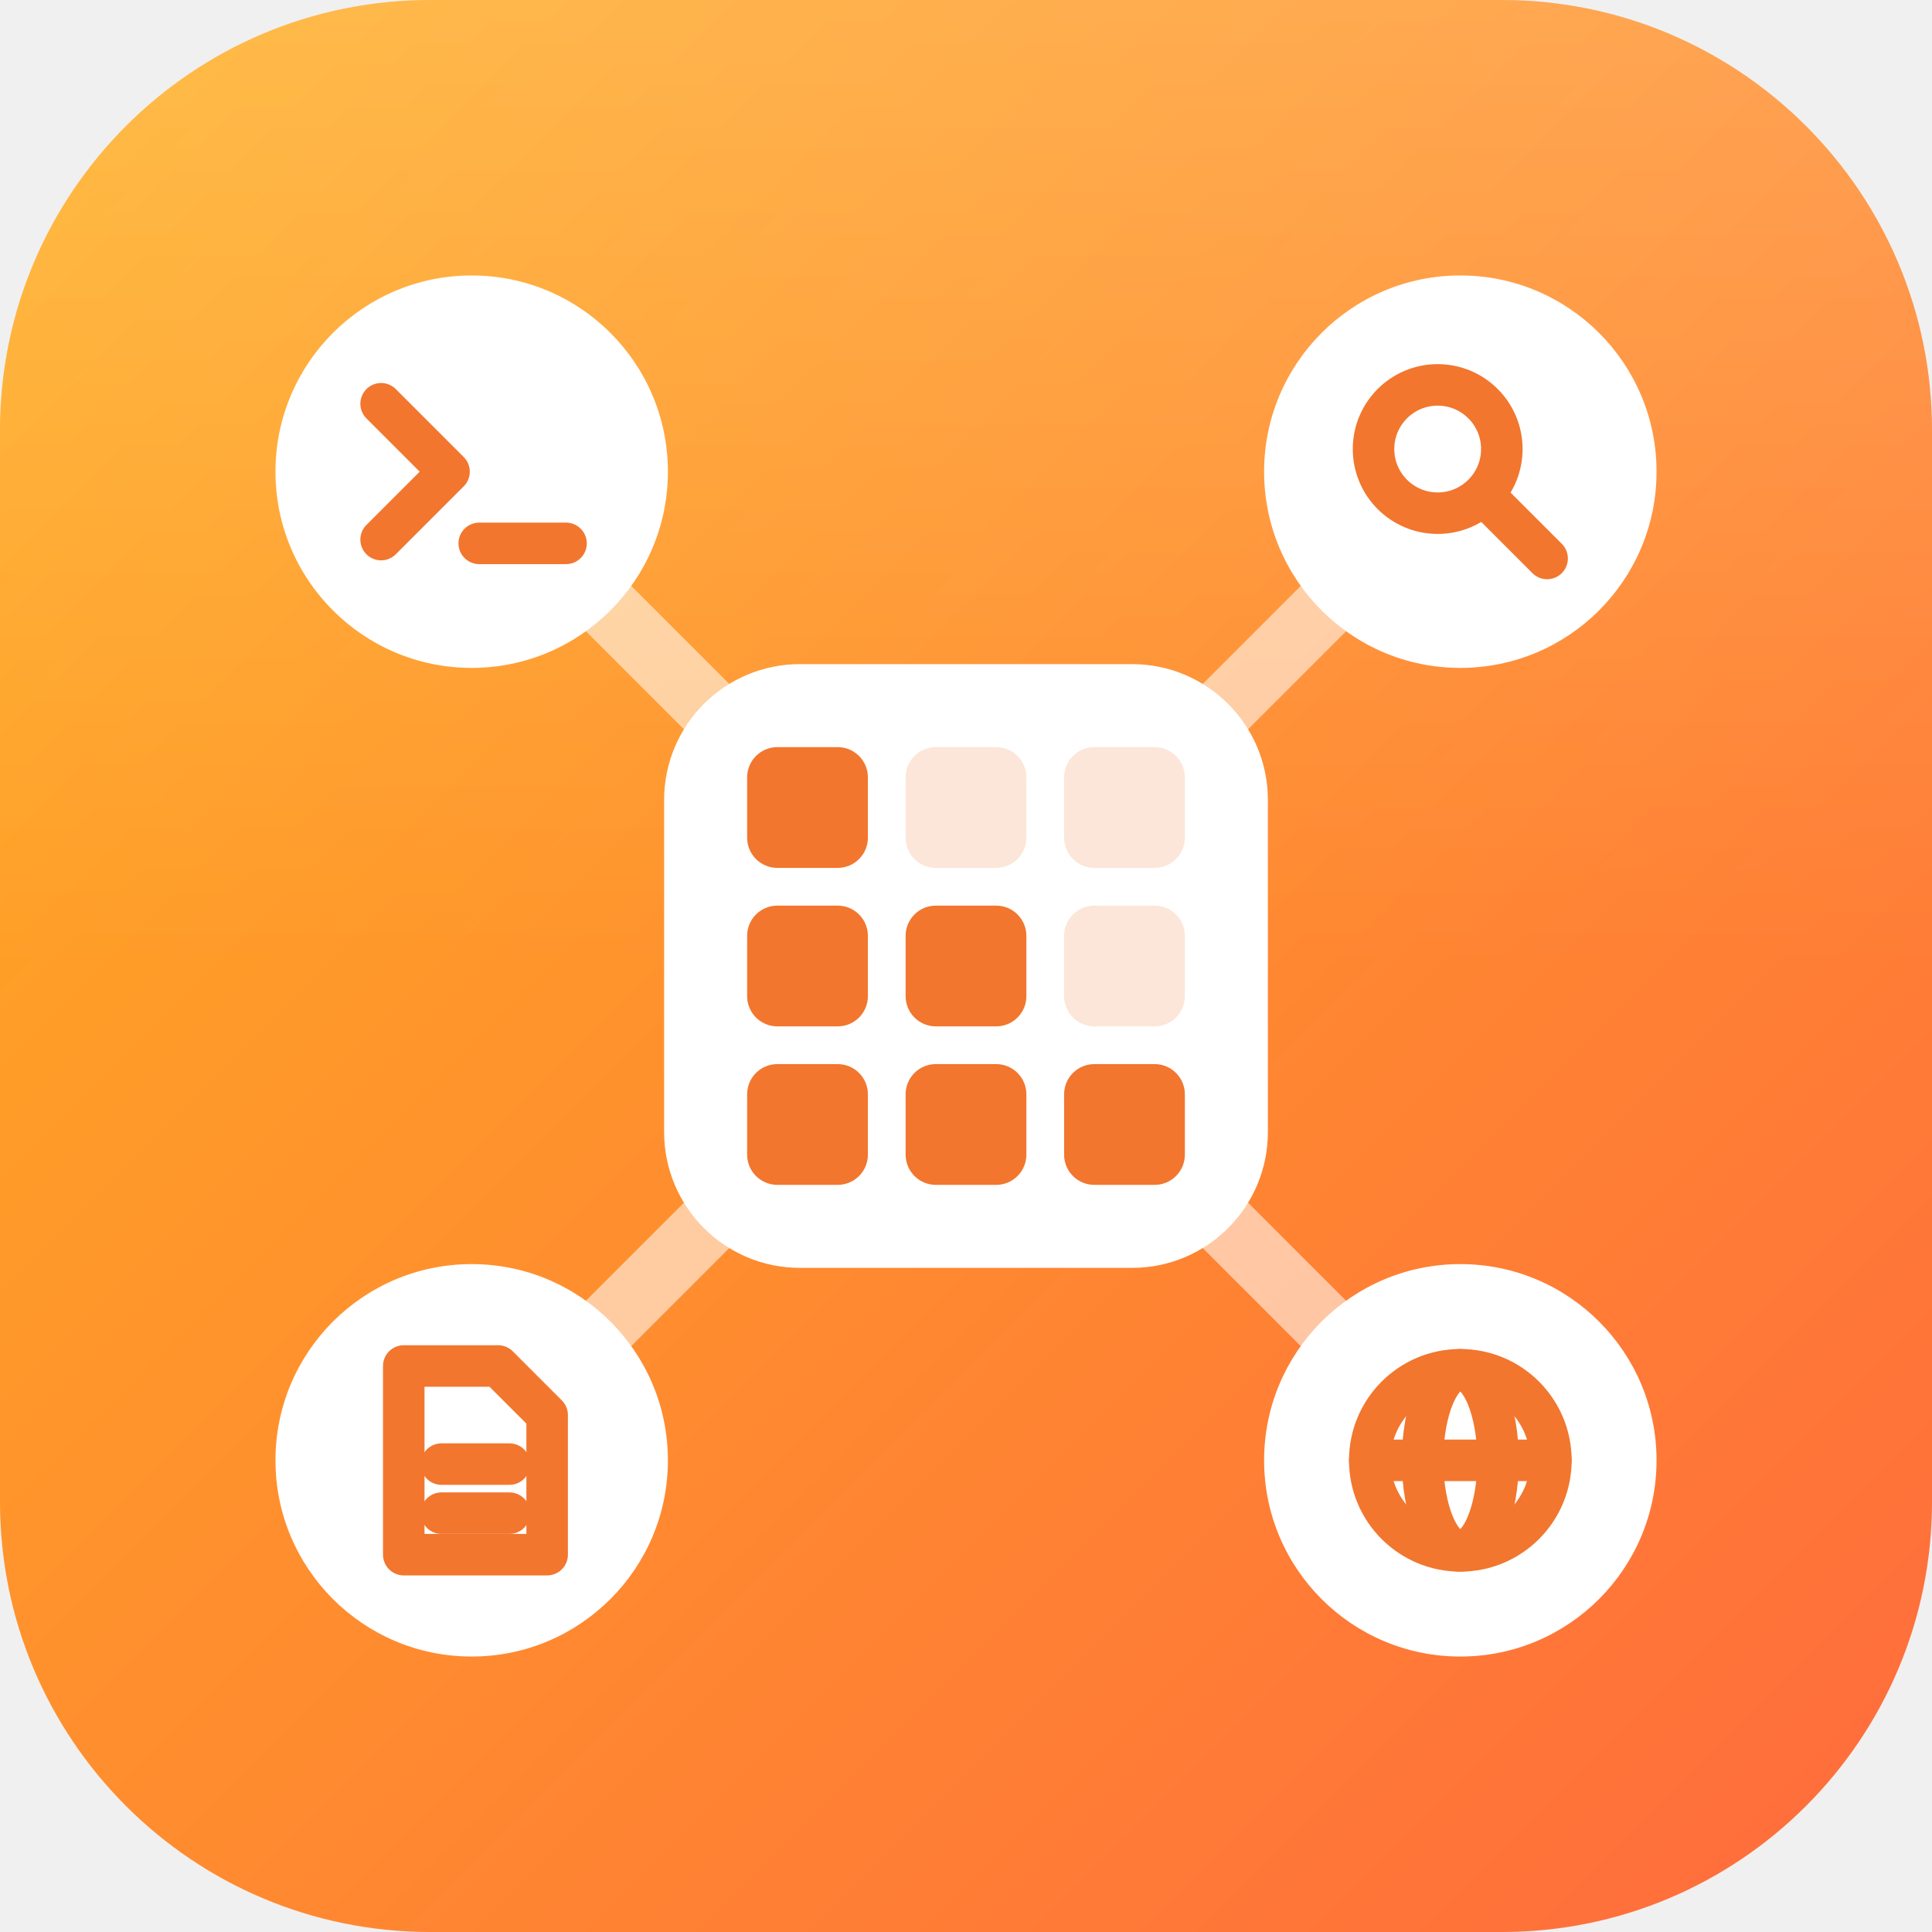
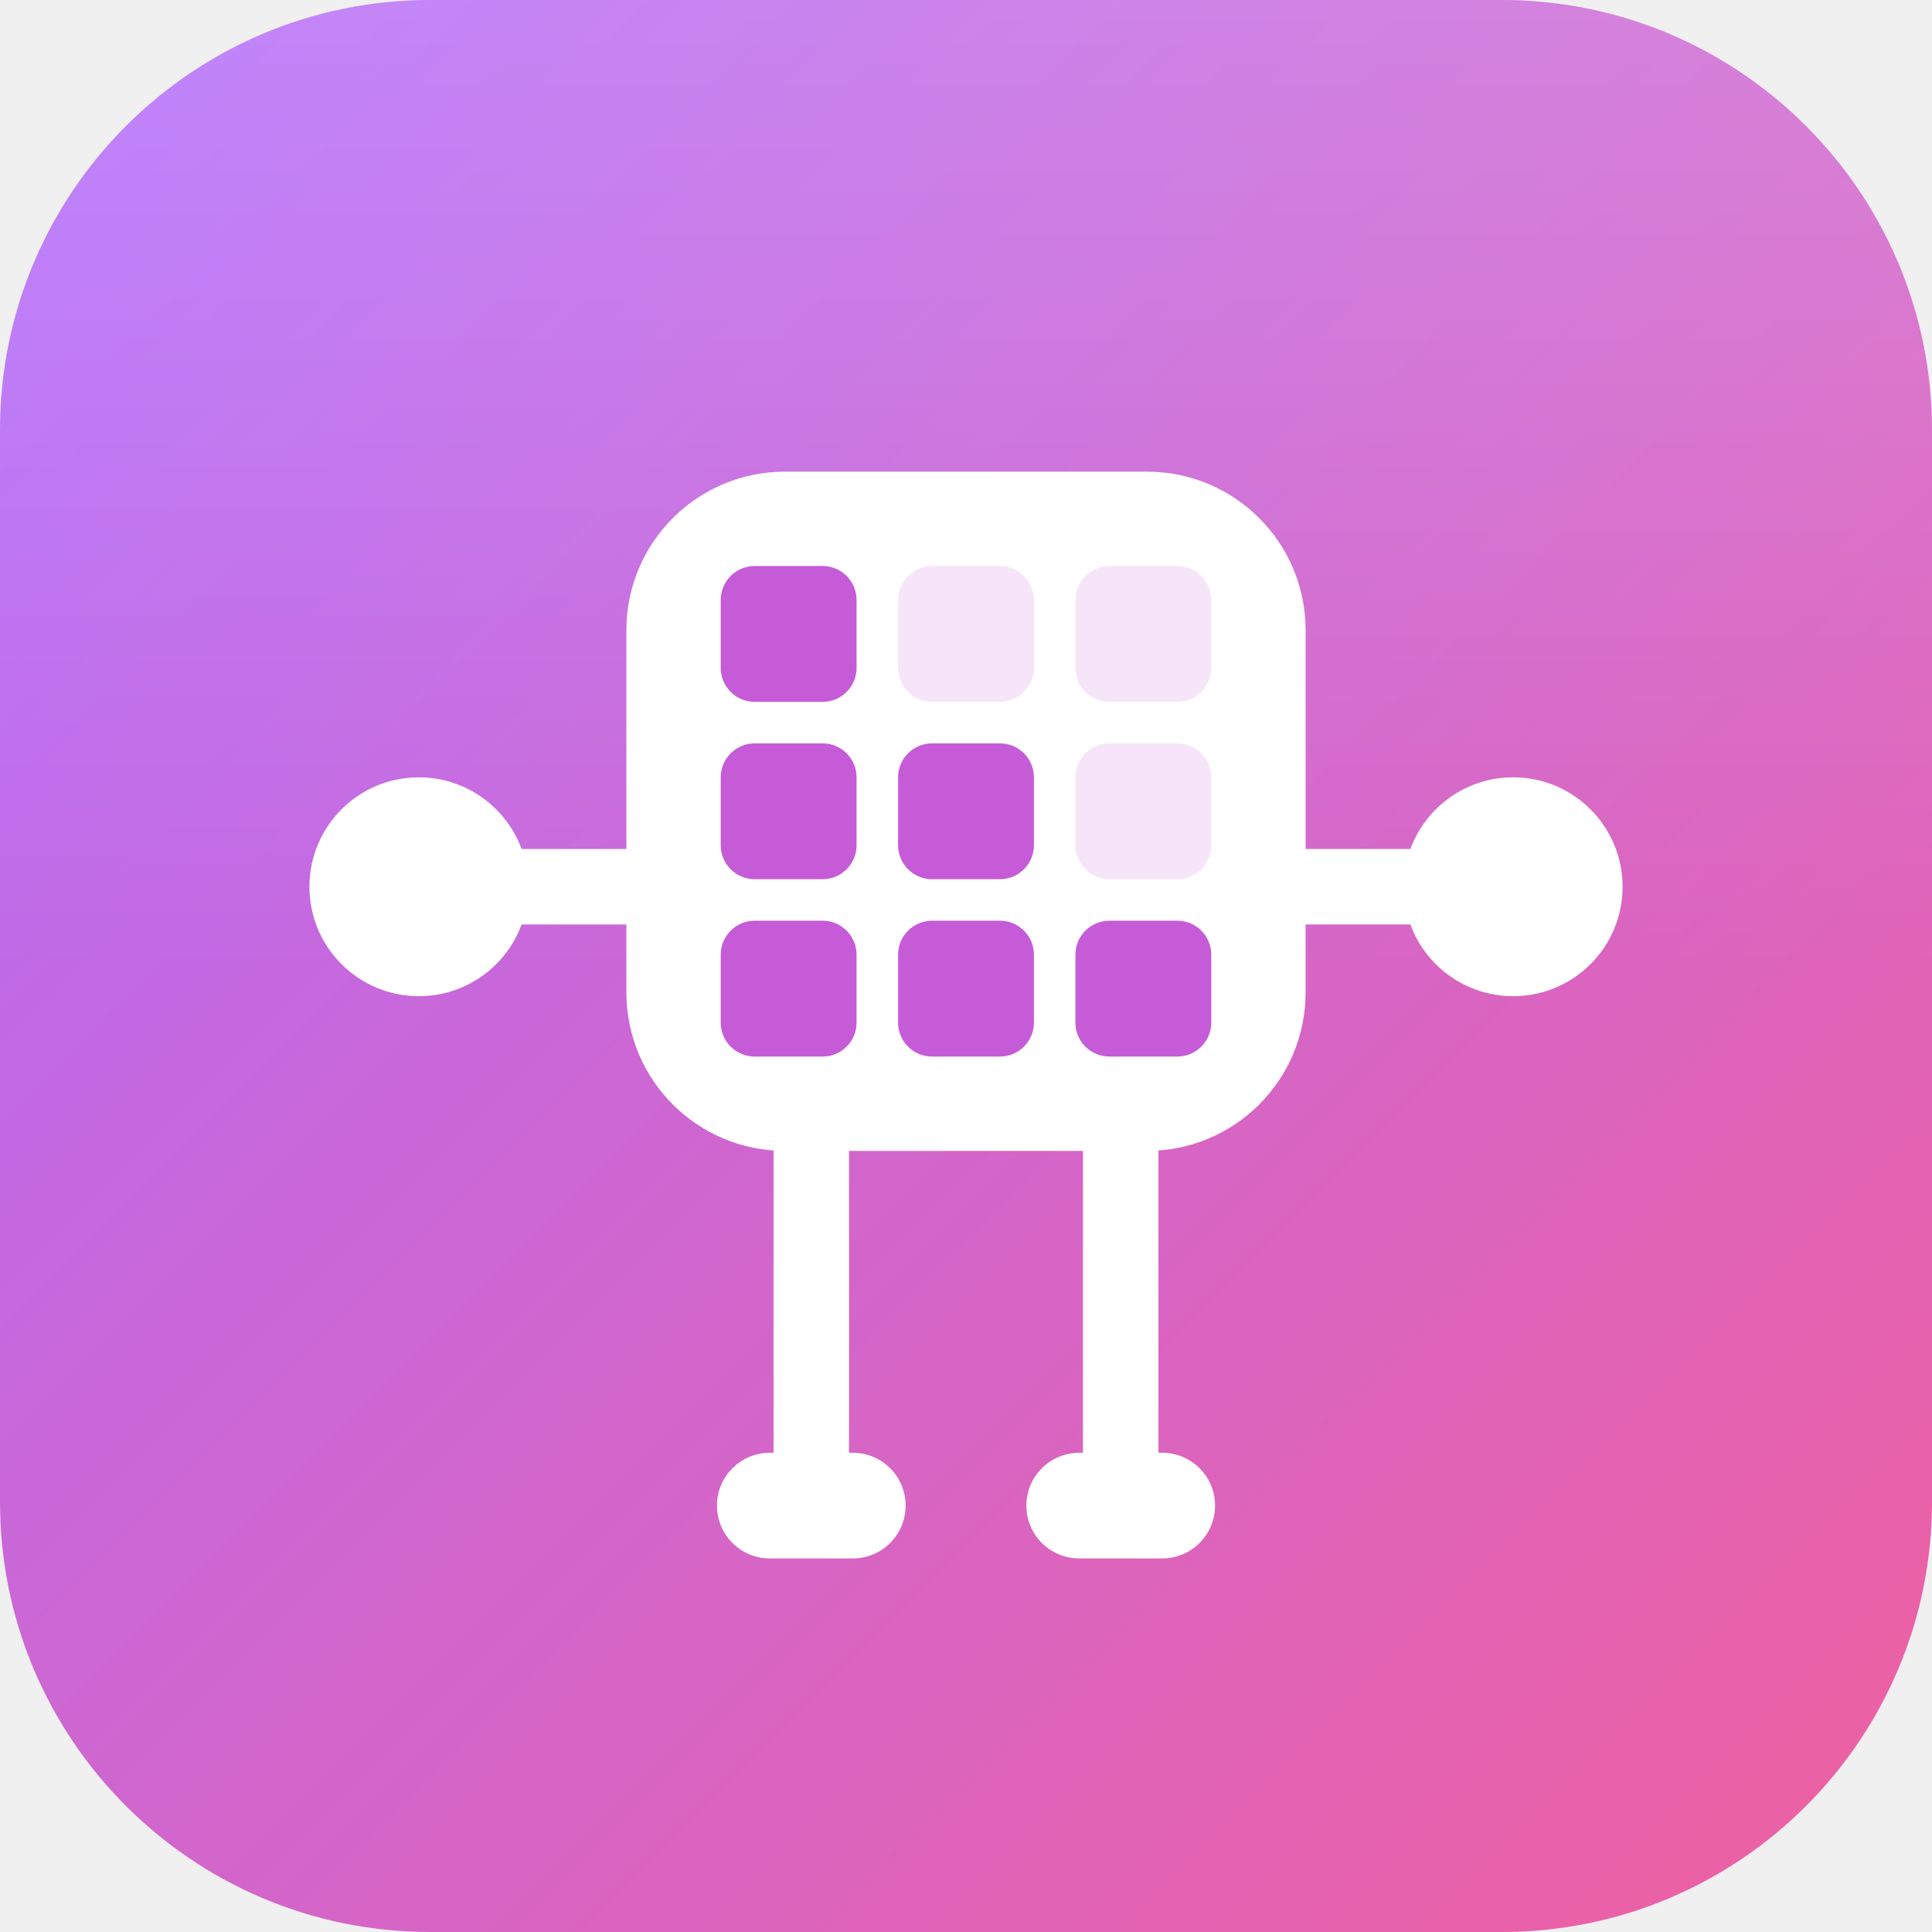
<svg xmlns="http://www.w3.org/2000/svg" viewBox="0 0 1024 1024" width="1024" height="1024">
  <defs>
    <linearGradient id="bg" x1="0" y1="0" x2="1" y2="1">
-       <stop offset="0" stop-color="#FFB020" />
-       <stop offset="1" stop-color="#FF6A3D" />
+       <stop offset="0" stop-color="#B06CFF" />
+       <stop offset="1" stop-color="#F0609E" />
    </linearGradient>
    <linearGradient id="gloss" x1="0" y1="0" x2="0" y2="1">
      <stop offset="0" stop-color="#fff" stop-opacity="0.18" />
      <stop offset="0.5" stop-color="#fff" stop-opacity="0" />
    </linearGradient>
  </defs>
  <rect width="1024" height="1024" rx="228" fill="url(#bg)" />
  <rect width="1024" height="1024" rx="228" fill="url(#gloss)" />
-   <line x1="512" y1="512" x2="250" y2="250" stroke="#fff" stroke-opacity="0.55" stroke-width="34" stroke-linecap="round" />
-   <line x1="512" y1="512" x2="774" y2="250" stroke="#fff" stroke-opacity="0.55" stroke-width="34" stroke-linecap="round" />
-   <line x1="512" y1="512" x2="250" y2="774" stroke="#fff" stroke-opacity="0.55" stroke-width="34" stroke-linecap="round" />
-   <line x1="512" y1="512" x2="774" y2="774" stroke="#fff" stroke-opacity="0.55" stroke-width="34" stroke-linecap="round" />
-   <circle cx="250" cy="250" r="104" fill="#fff" />
-   <circle cx="774" cy="250" r="104" fill="#fff" />
-   <circle cx="250" cy="774" r="104" fill="#fff" />
-   <circle cx="774" cy="774" r="104" fill="#fff" />
-   <polyline points="202,214 238,250 202,286" stroke="#F2762E" stroke-width="22" stroke-linecap="round" stroke-linejoin="round" fill="none" />
-   <line x1="254" y1="288" x2="300" y2="288" stroke="#F2762E" stroke-width="22" stroke-linecap="round" stroke-linejoin="round" fill="none" />
-   <circle cx="762" cy="238" r="34" stroke="#F2762E" stroke-width="22" stroke-linecap="round" stroke-linejoin="round" fill="none" />
-   <line x1="788" y1="264" x2="820" y2="296" stroke="#F2762E" stroke-width="22" stroke-linecap="round" stroke-linejoin="round" fill="none" />
-   <path d="M214,724 H264 L290,750 V824 H214 Z" stroke="#F2762E" stroke-width="22" stroke-linecap="round" stroke-linejoin="round" fill="none" />
-   <line x1="234" y1="776" x2="270" y2="776" stroke="#F2762E" stroke-width="22" stroke-linecap="round" stroke-linejoin="round" fill="none" />
-   <line x1="234" y1="802" x2="270" y2="802" stroke="#F2762E" stroke-width="22" stroke-linecap="round" stroke-linejoin="round" fill="none" />
-   <circle cx="774" cy="774" r="48" stroke="#F2762E" stroke-width="22" stroke-linecap="round" stroke-linejoin="round" fill="none" />
-   <ellipse cx="774" cy="774" rx="20" ry="48" stroke="#F2762E" stroke-width="22" stroke-linecap="round" stroke-linejoin="round" fill="none" />
-   <line x1="726" y1="774" x2="822" y2="774" stroke="#F2762E" stroke-width="22" stroke-linecap="round" stroke-linejoin="round" fill="none" />
-   <rect x="352" y="352" width="320" height="320" rx="72" fill="#fff" />
-   <rect x="396" y="396" width="64" height="64" rx="16" fill="#F2762E" fill-opacity="1" />
-   <rect x="480" y="396" width="64" height="64" rx="16" fill="#F2762E" fill-opacity="0.18" />
-   <rect x="564" y="396" width="64" height="64" rx="16" fill="#F2762E" fill-opacity="0.18" />
-   <rect x="396" y="480" width="64" height="64" rx="16" fill="#F2762E" fill-opacity="1" />
-   <rect x="480" y="480" width="64" height="64" rx="16" fill="#F2762E" fill-opacity="1" />
-   <rect x="564" y="480" width="64" height="64" rx="16" fill="#F2762E" fill-opacity="0.18" />
-   <rect x="396" y="564" width="64" height="64" rx="16" fill="#F2762E" fill-opacity="1" />
-   <rect x="480" y="564" width="64" height="64" rx="16" fill="#F2762E" fill-opacity="1" />
-   <rect x="564" y="564" width="64" height="64" rx="16" fill="#F2762E" fill-opacity="1" />
+   <g stroke="#fff" stroke-width="40" stroke-linecap="round">
+     <line x1="512" y1="470" x2="230" y2="470" />
+     <line x1="512" y1="470" x2="794" y2="470" />
+     <line x1="430" y1="600" x2="430" y2="790" />
+     <line x1="594" y1="600" x2="594" y2="790" />
+   </g>
+   <circle cx="222" cy="470" r="58" fill="#fff" />
+   <circle cx="802" cy="470" r="58" fill="#fff" />
+   <rect x="380" y="770" width="100" height="56" rx="28" fill="#fff" />
+   <rect x="544" y="770" width="100" height="56" rx="28" fill="#fff" />
+   <rect x="332" y="250" width="360" height="360" rx="84" fill="#fff" />
+   <rect x="382" y="300" width="72" height="72" rx="18" fill="#C65BD8" fill-opacity="1" />
+   <rect x="476" y="300" width="72" height="72" rx="18" fill="#C65BD8" fill-opacity="0.16" />
+   <rect x="570" y="300" width="72" height="72" rx="18" fill="#C65BD8" fill-opacity="0.16" />
+   <rect x="382" y="394" width="72" height="72" rx="18" fill="#C65BD8" fill-opacity="1" />
+   <rect x="476" y="394" width="72" height="72" rx="18" fill="#C65BD8" fill-opacity="1" />
+   <rect x="570" y="394" width="72" height="72" rx="18" fill="#C65BD8" fill-opacity="0.16" />
+   <rect x="382" y="488" width="72" height="72" rx="18" fill="#C65BD8" fill-opacity="1" />
+   <rect x="476" y="488" width="72" height="72" rx="18" fill="#C65BD8" fill-opacity="1" />
+   <rect x="570" y="488" width="72" height="72" rx="18" fill="#C65BD8" fill-opacity="1" />
</svg>
